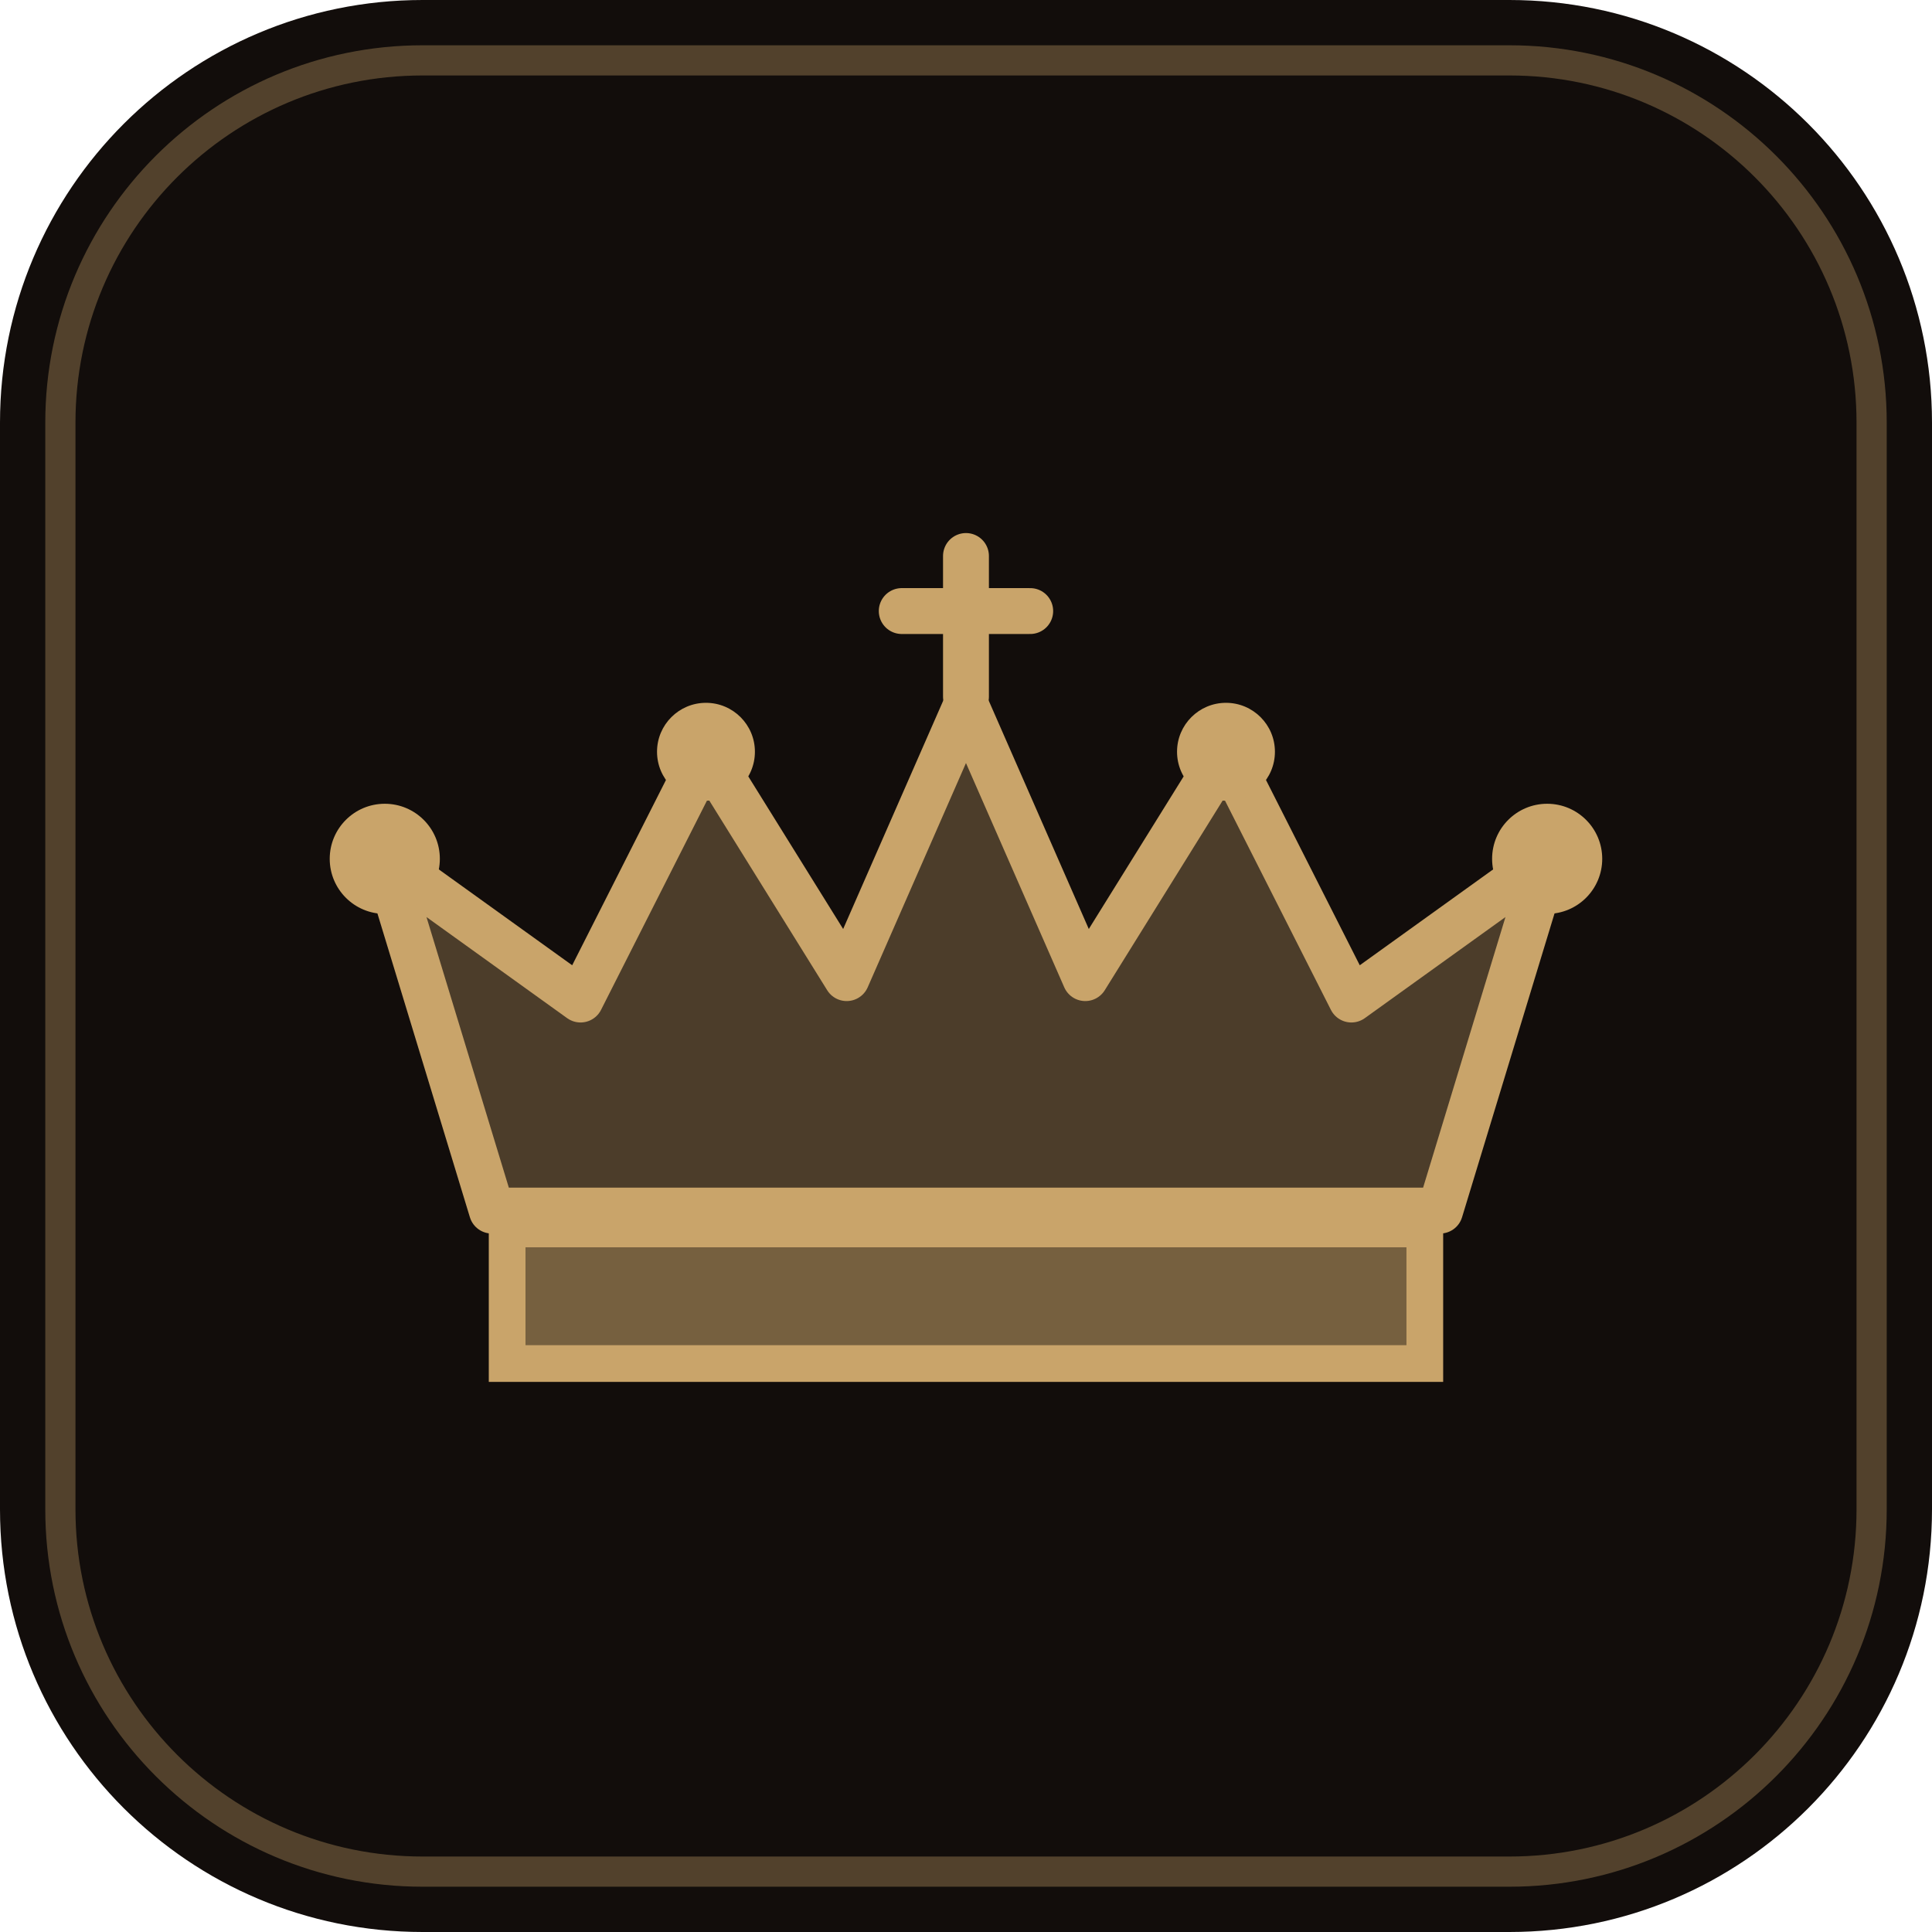
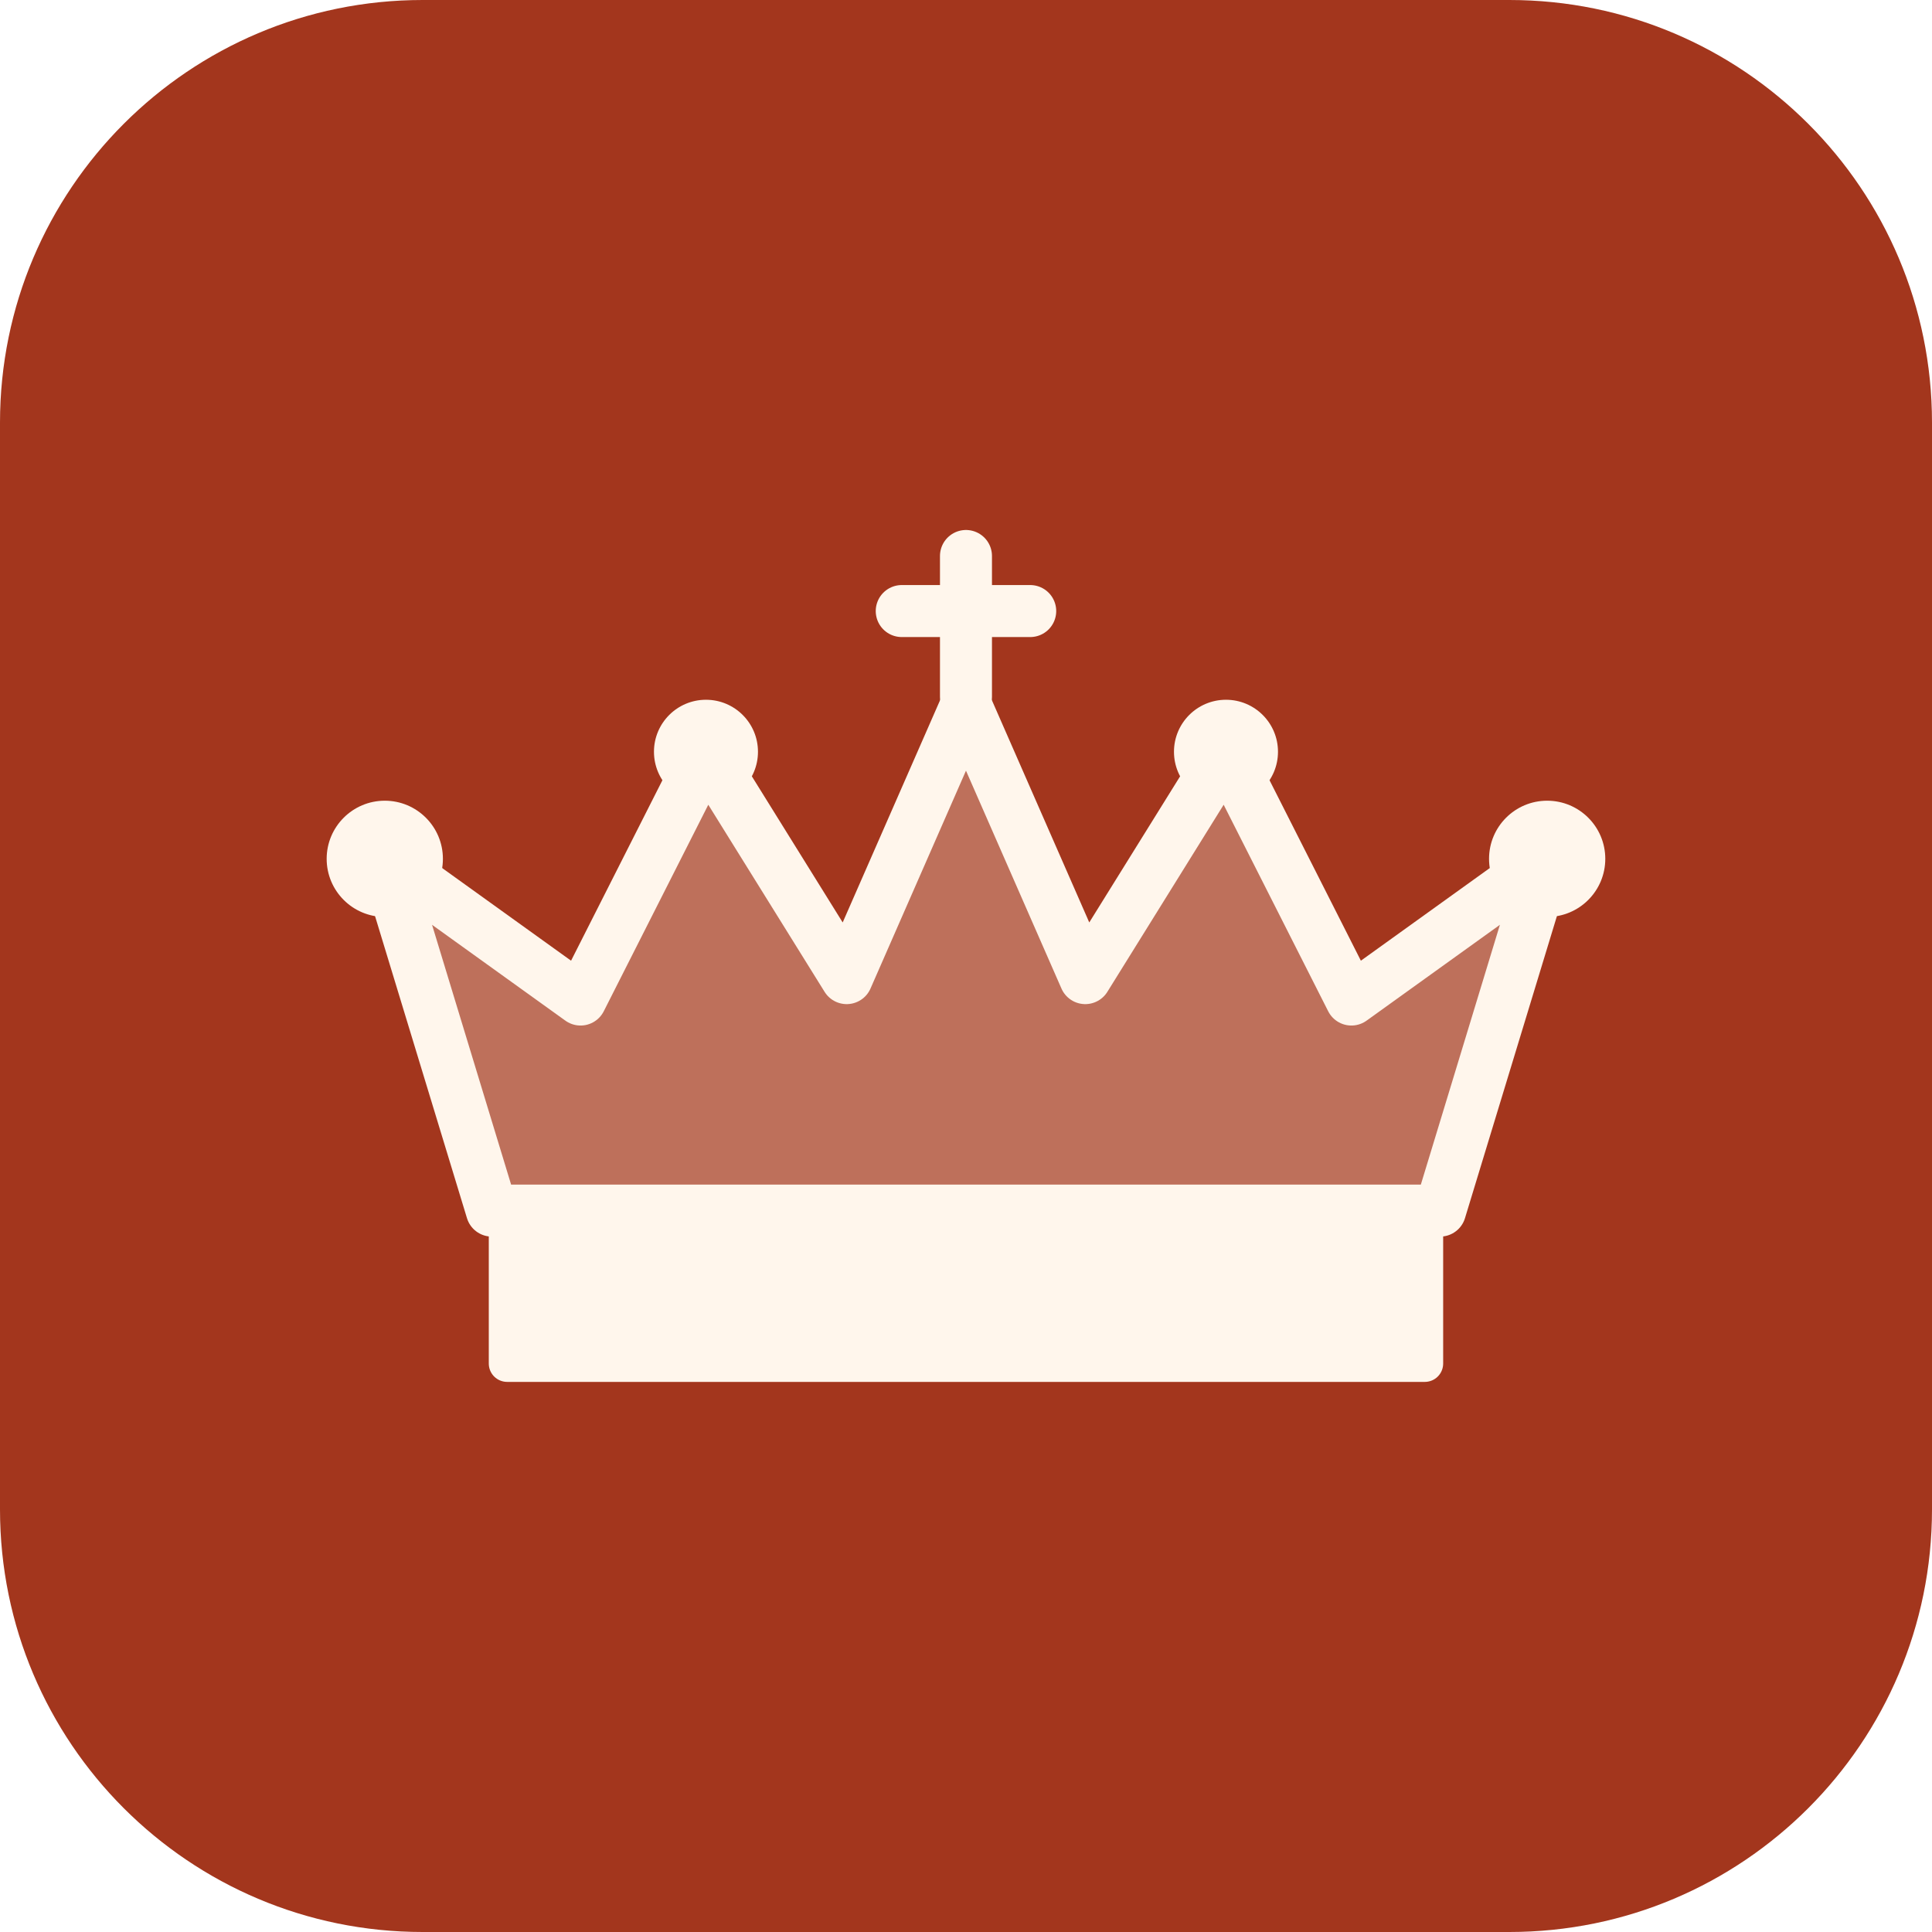
<svg xmlns="http://www.w3.org/2000/svg" viewBox="0 0 64 64">
-   <rect width="64" height="64" rx="14" fill="#120d0b" />
-   <rect x="2" y="2" width="60" height="60" rx="12" fill="none" stroke="#c9a46a" stroke-opacity="0.35" stroke-width="1" />
+   <rect width="64" height="64" rx="14" fill="#a3361d" />
  <g transform="translate(7.68 17.81) scale(1.0133)">
-     <path d="M8.5 22 5 10.5l6.4 4.6L15.5 7l4.6 7.4L24 5.5l3.9 8.9L32.5 7l4.1 8.1 6.4-4.6L39.5 22Z" fill="#c9a46a" fill-opacity="0.32" stroke="#c9a46a" stroke-width="1.5" stroke-linejoin="round" />
-     <path d="M9 22.6h30v4.4H9Z" fill="#c9a46a" fill-opacity="0.55" stroke="#c9a46a" stroke-width="1.2" />
-     <path d="M24 0.6v4.6M21.9 2.4h4.2" stroke="#c9a46a" stroke-width="1.5" stroke-linecap="round" />
-     <circle cx="5" cy="10.5" r="1.8" fill="#c9a46a" />
-     <circle cx="15.5" cy="7" r="1.6" fill="#c9a46a" />
-     <circle cx="32.5" cy="7" r="1.6" fill="#c9a46a" />
-     <circle cx="43" cy="10.5" r="1.8" fill="#c9a46a" />
+     <path d="M8.5 22 5 10.5l6.4 4.6L15.5 7l4.6 7.4L24 5.5l3.9 8.9L32.5 7l4.1 8.1 6.4-4.6L39.5 22Z" fill="#fff6ec" fill-opacity="0.3" stroke="#fff6ec" stroke-width="1.7" stroke-linejoin="round" />
+     <path d="M9 22.6h30v4.4H9Z" fill="#fff6ec" stroke="#fff6ec" stroke-width="1.2" stroke-linejoin="round" />
+     <path d="M24 0.6v4.6M21.9 2.4h4.2" stroke="#fff6ec" stroke-width="1.7" stroke-linecap="round" />
+     <circle cx="5" cy="10.5" r="1.9" fill="#fff6ec" />
+     <circle cx="15.5" cy="7" r="1.7" fill="#fff6ec" />
+     <circle cx="32.5" cy="7" r="1.7" fill="#fff6ec" />
+     <circle cx="43" cy="10.5" r="1.9" fill="#fff6ec" />
  </g>
</svg>
